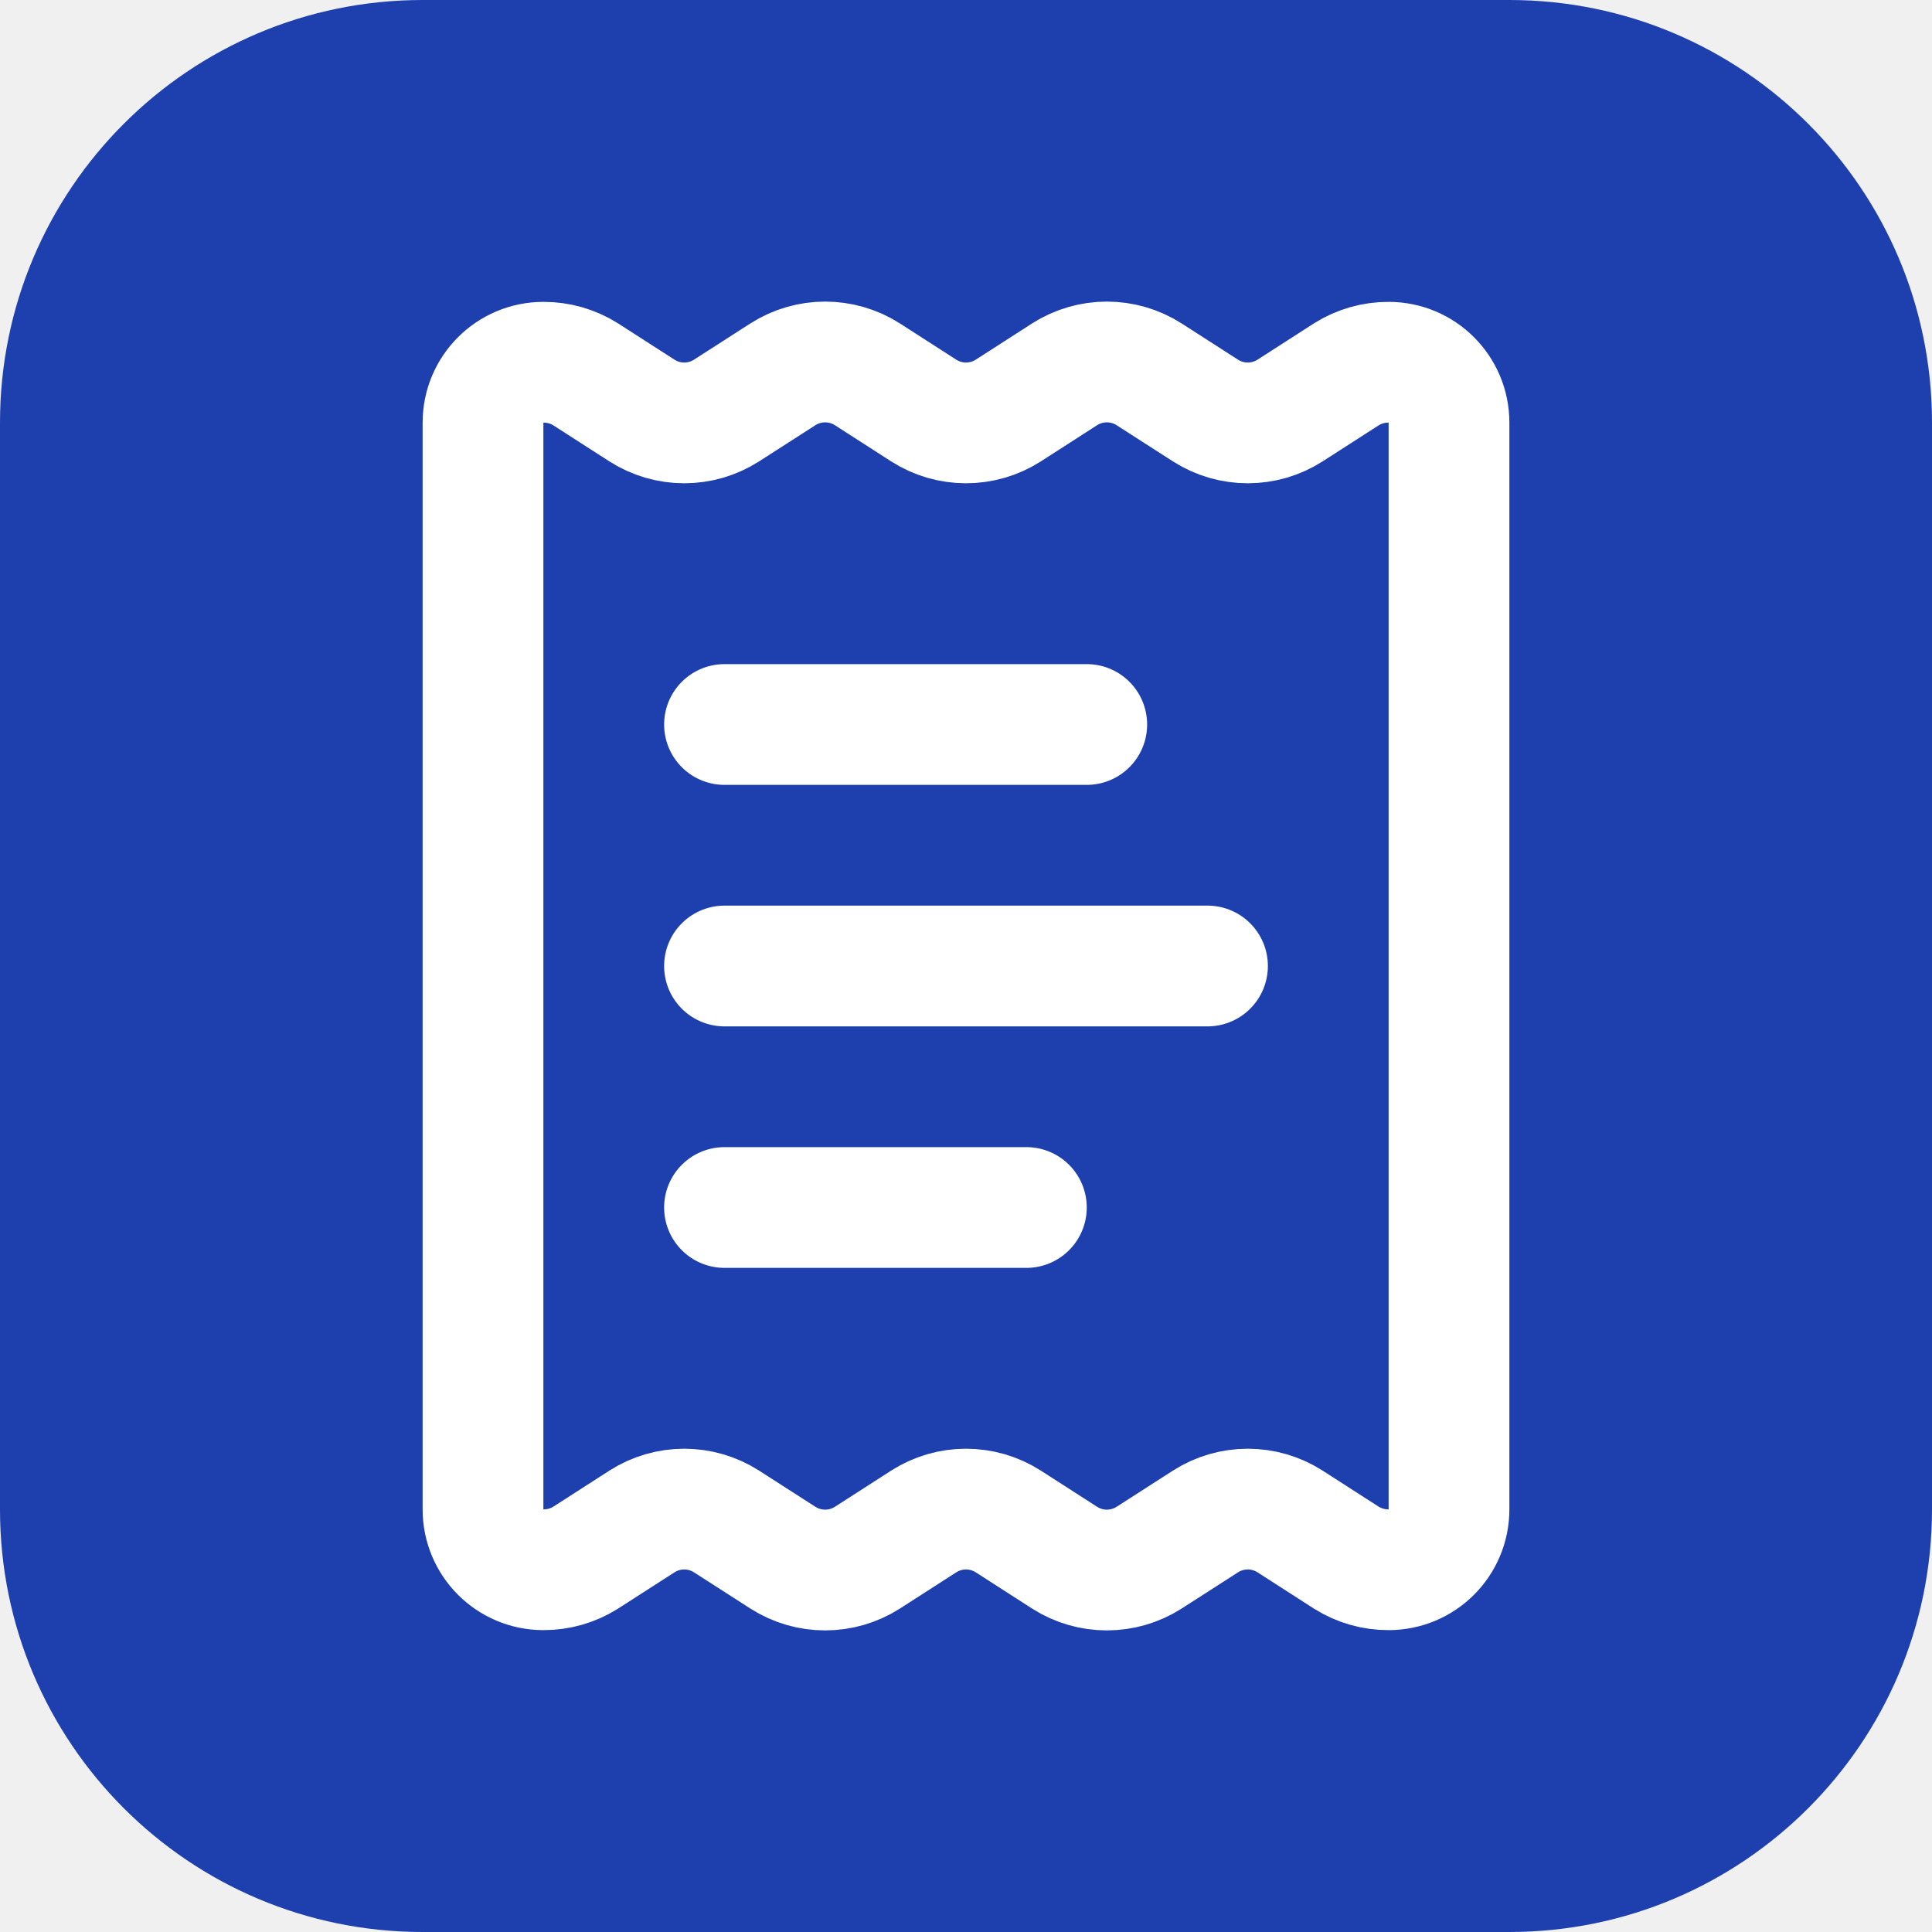
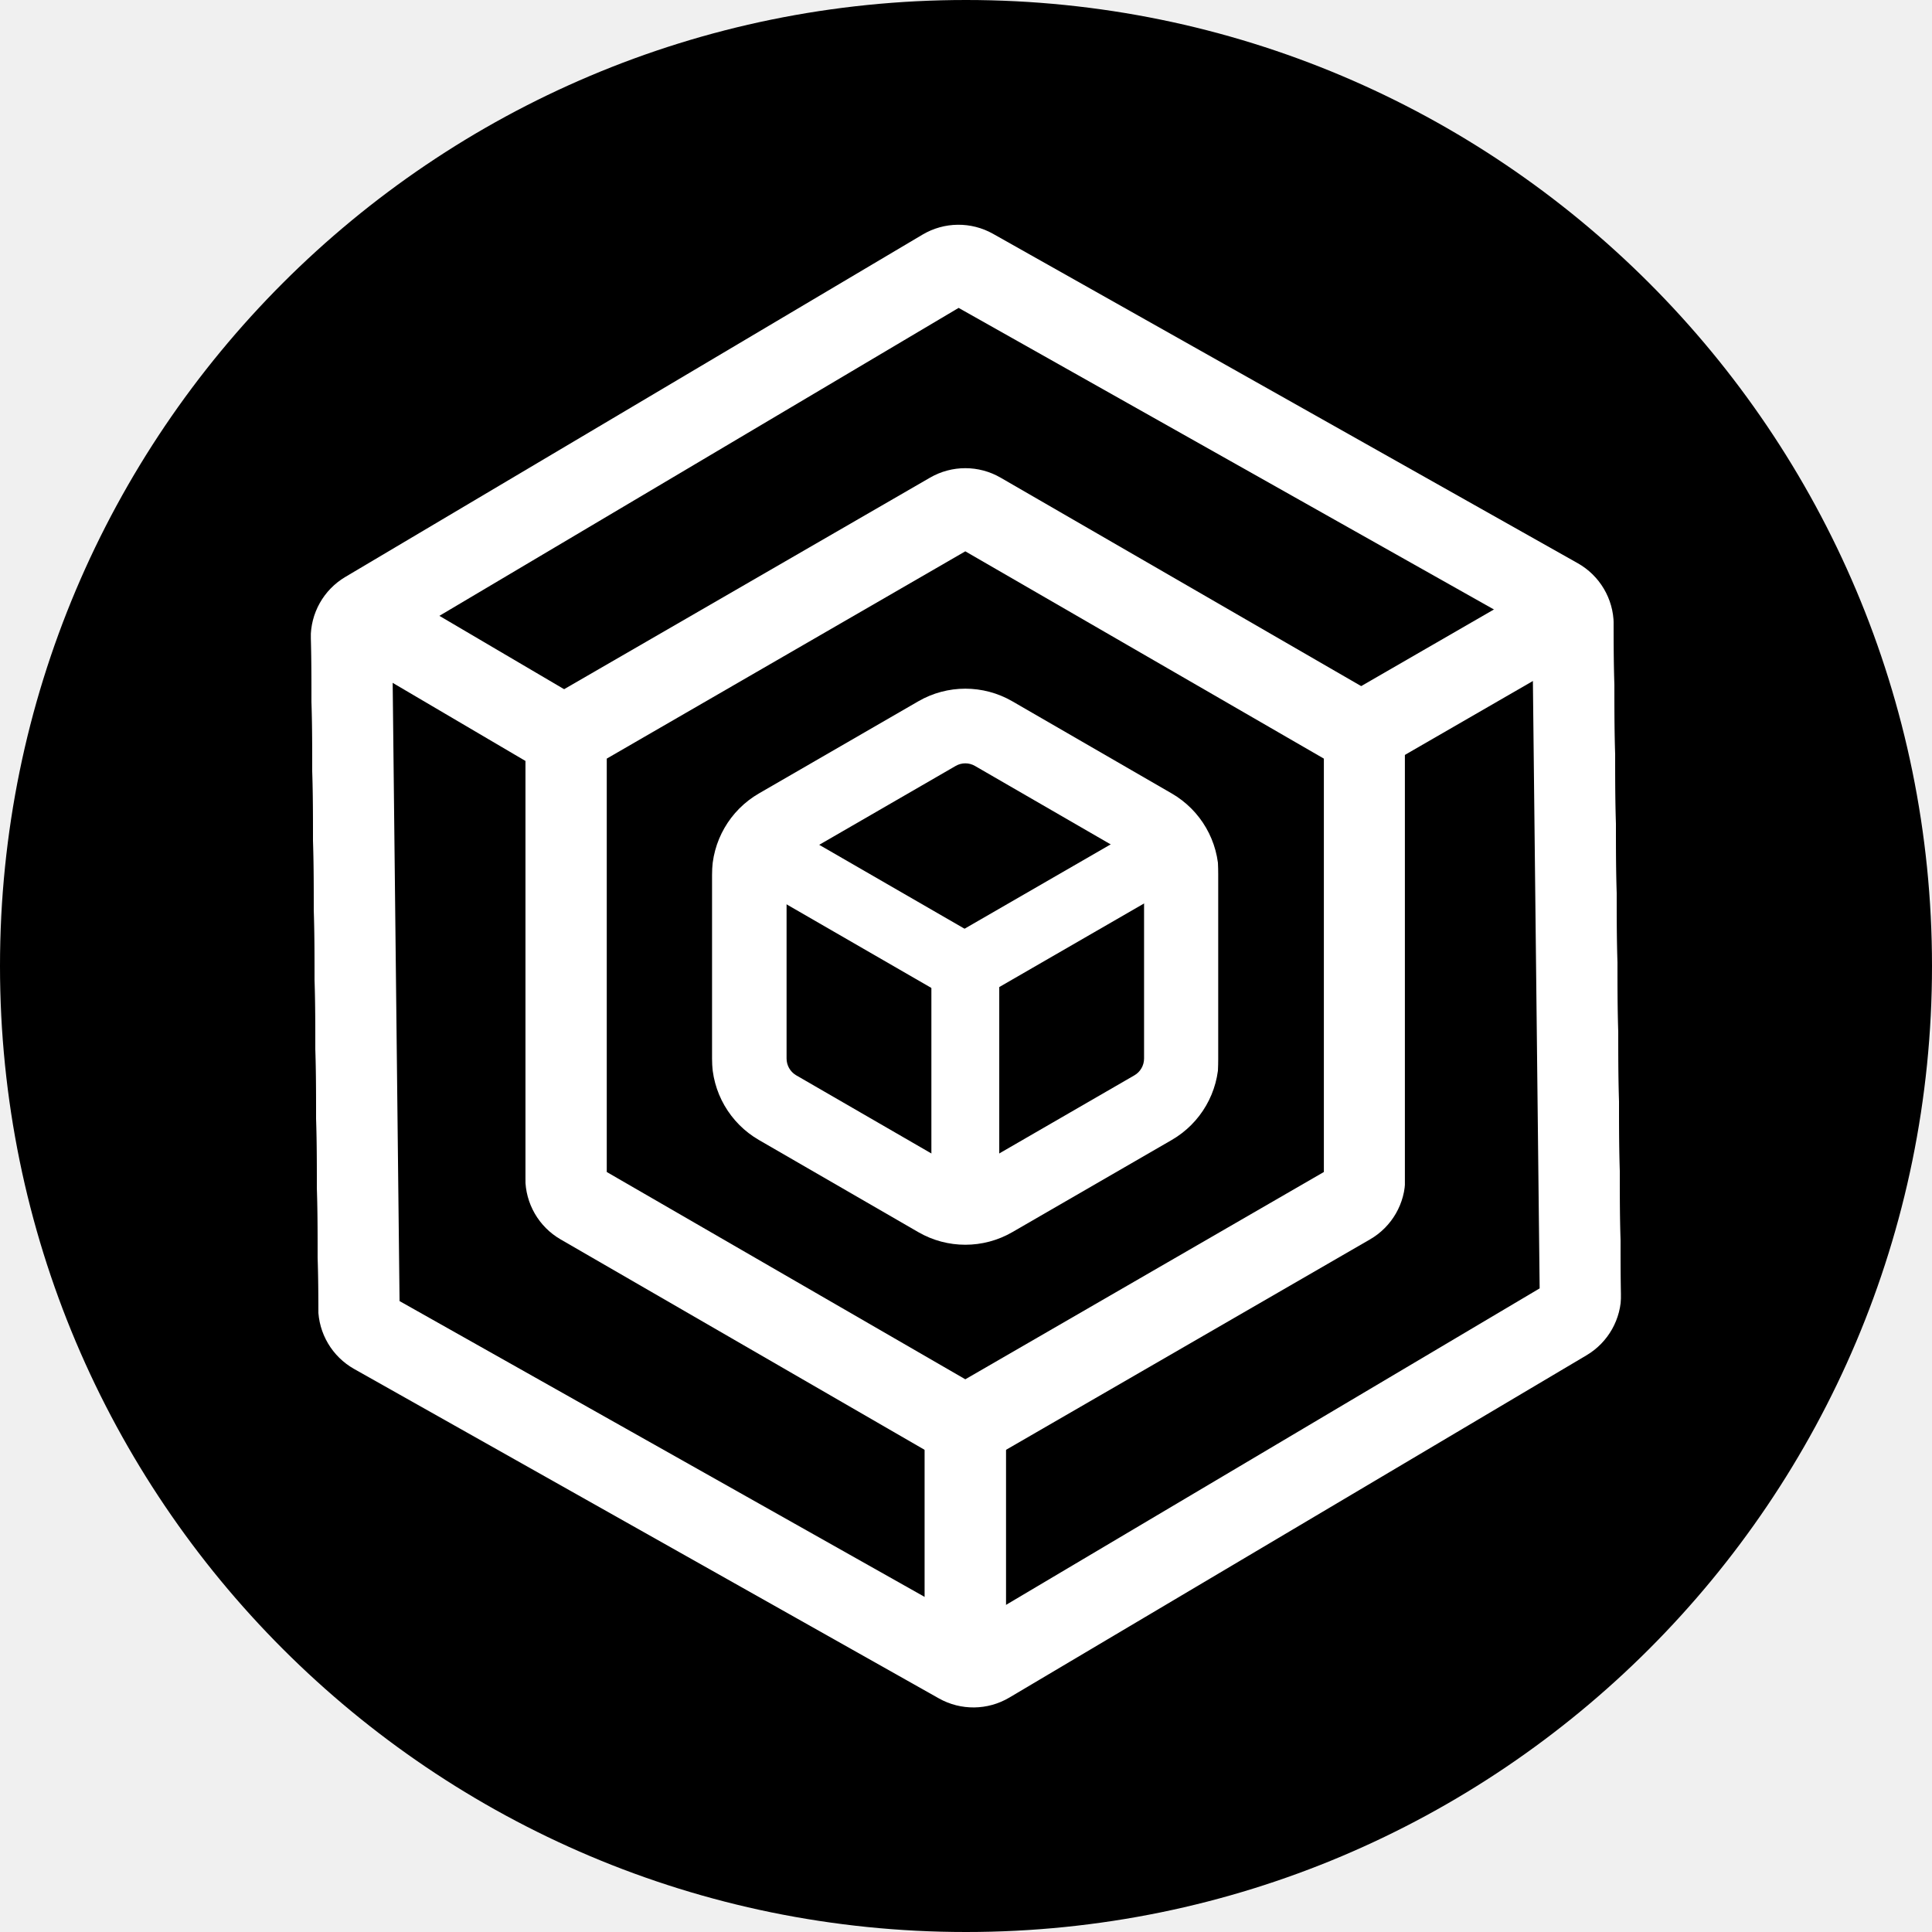
- <svg xmlns="http://www.w3.org/2000/svg" aria-label="facturas" height="32" role="img" viewBox="0 0 32 32" width="32">
-   <rect fill="#1E40AF" height="32" rx="7" width="32" />
-   <g fill="none" stroke="#FFFFFF" stroke-linecap="round" stroke-linejoin="round" stroke-width="2" transform="translate(4 4)">
-     <path d="M13 16H8" />
-     <path d="M14 8H8" />
-     <path d="M16 12H8" />
-     <path d="M4 3a1 1 0 0 1 1-1 1.3 1.3 0 0 1 .7.2l.933.6a1.3 1.3 0 0 0 1.4 0l.934-.6a1.3 1.3 0 0 1 1.4 0l.933.6a1.3 1.3 0 0 0 1.4 0l.933-.6a1.3 1.3 0 0 1 1.4 0l.934.6a1.3 1.3 0 0 0 1.4 0l.933-.6A1.3 1.3 0 0 1 19 2a1 1 0 0 1 1 1v18a1 1 0 0 1-1 1 1.3 1.3 0 0 1-.7-.2l-.933-.6a1.3 1.3 0 0 0-1.4 0l-.934.6a1.3 1.3 0 0 1-1.4 0l-.933-.6a1.3 1.3 0 0 0-1.4 0l-.933.6a1.3 1.3 0 0 1-1.4 0l-.934-.6a1.3 1.3 0 0 0-1.4 0l-.933.6a1.3 1.3 0 0 1-.7.2 1 1 0 0 1-1-1z" />
-   </g>
+ <svg xmlns="http://www.w3.org/2000/svg" aria-label="La Pyme" height="32" role="img" viewBox="0 0 32 32" width="32">
+   <circle cx="16" cy="16" fill="#000000" r="16" />
+   <svg aria-hidden="true" color="#FFFFFF" fill="none" height="24.6" viewBox="0 0 967 1094" width="21.74" x="5.13" y="3.7">
+     <mask height="1094" id="lp-a" maskUnits="userSpaceOnUse" style="mask-type:luminance" width="967" x="0" y="0">
+       <path d="M.333.333H967V1093.67H.333z" fill="#fff" />
+     </mask>
+     <g mask="url(#lp-a)">
+       <mask height="1122" id="lp-b" maskUnits="userSpaceOnUse" style="mask-type:luminance" width="973" x="-3" y="-13">
+         <path d="M-2.677-1.802 957.26-12.484l12.355 1109.924-959.943 10.68z" fill="#fff" />
+       </mask>
+       <g mask="url(#lp-b)">
+         <mask height="1122" id="lp-c" maskUnits="userSpaceOnUse" style="mask-type:luminance" width="973" x="-3" y="-13">
+           <path d="M-2.677-1.802 957.26-12.484l12.355 1109.924-959.943 10.68z" fill="#fff" />
+         </mask>
+         <g mask="url(#lp-c)">
+           <mask height="1094" id="lp-d" maskUnits="userSpaceOnUse" style="mask-type:luminance" width="967" x="0" y="0">
+             <path d="m503.427 7.578 430.787 242.693a51.99 51.99 0 0 1 26.468 44.724l5.495 493.469a52.01 52.01 0 0 1-25.474 45.302L515.427 1085.98a51.88 51.88 0 0 1-51.937.58L32.703 843.87a52.01 52.01 0 0 1-26.469-44.724L.744 305.677a51.99 51.99 0 0 1 25.47-45.302L451.49 8.156a51.89 51.89 0 0 1 51.937-.578" fill="#fff" />
+           </mask>
+           <g mask="url(#lp-d)">
+             <path d="M420.883-43.45c34.425-20.418 77.134-20.89 111.998-1.245l-.001.001 430.784 242.69.01.005c34.813 19.622 56.566 56.319 57.006 96.326l5.49 493.48c.44 39.971-20.46 77.165-54.861 97.565L546.034 1137.59l-.01.01c-34.411 20.4-77.107 20.88-111.981 1.24h-.003L3.253 896.146l-.01-.006c-34.83-19.631-56.556-56.342-57.005-96.32l-5.49-493.475c-.446-39.991 20.464-77.18 54.86-97.577zM60.792 309.625l5.387 484.238 422.675 238.127 417.275-247.479-5.391-484.234L478.063 62.154z" fill="currentColor" />
+           </g>
+         </g>
+       </g>
+     </g>
+     <mask height="735" id="lp-e" maskUnits="userSpaceOnUse" style="mask-type:luminance" width="649" x="158" y="179">
+       <path d="M158.839 179h648v734.667h-648z" fill="#fff" />
+     </mask>
+     <g mask="url(#lp-e)">
+       <mask height="733" id="lp-f" maskUnits="userSpaceOnUse" style="mask-type:luminance" width="650" x="158" y="180">
+         <path d="m508.964 187.208 272.213 157.37a52.01 52.01 0 0 1 25.974 45.016v313.797a52 52 0 0 1-25.974 45.01L508.964 905.776a51.88 51.88 0 0 1-51.943 0L184.807 748.401a51.99 51.99 0 0 1-25.968-45.01V389.594a52 52 0 0 1 25.968-45.016l272.214-157.37a51.88 51.88 0 0 1 51.943 0" fill="#fff" />
+       </mask>
+       <g mask="url(#lp-f)">
+         <path d="m487.051 853.832.006.003-.02-.011zm-8.124.003.006-.003.014-.008zM218.839 394.208V698.77l264.153 152.716 264.159-152.719V394.212L482.992 241.498zm648.312 309.183c0 39.993-21.33 76.942-55.944 96.953L538.999 957.716l.001.001c-34.65 20.037-77.365 20.037-112.015 0v-.001L154.779 800.345c-34.625-20.016-55.94-56.972-55.94-96.954V389.594c0-39.984 21.316-76.933 55.926-96.953l.013-.007 272.213-157.37v.001c34.647-20.033 77.355-20.033 112.002-.001l272.214 157.37.82.479c34.124 20.119 55.124 56.797 55.124 96.481z" fill="currentColor" />
+       </g>
+     </g>
+     <mask height="413" id="lp-g" maskUnits="userSpaceOnUse" style="mask-type:luminance" width="374" x="296" y="341">
+       <path d="M296.312 341.667h373v412h-373z" fill="#fff" />
+     </mask>
+     <g mask="url(#lp-g)">
+       <mask height="411" id="lp-h" maskUnits="userSpaceOnUse" style="mask-type:luminance" width="374" x="296" y="342">
+         <path d="m517.625 351.984 117.432 67.886a69.34 69.34 0 0 1 34.631 60.021v135.276a69.33 69.33 0 0 1-34.631 60.015l-117.432 67.891a69.19 69.19 0 0 1-69.255 0l-117.432-67.891a69.32 69.32 0 0 1-34.626-60.015V479.891a69.33 69.33 0 0 1 34.626-60.021l117.432-67.886a69.16 69.16 0 0 1 69.255 0" fill="#fff" />
+       </mask>
+       <g mask="url(#lp-h)">
+         <path d="M614.688 479.891c0-5.11-2.727-9.843-7.164-12.408v-.001l-117.425-67.881-.012-.007a14.16 14.16 0 0 0-14.18 0l-.011.007-117.426 67.881a14.34 14.34 0 0 0-7.158 12.409v135.276a14.33 14.33 0 0 0 6.741 12.153l.409.245.003.003 117.432 67.89h.002a14.19 14.19 0 0 0 14.197 0h.002l117.431-67.89.004-.003a14.33 14.33 0 0 0 7.155-12.398zm110 135.276c-.001 44.39-23.676 85.416-62.104 107.63l.001.001-117.432 67.889c-38.453 22.232-85.858 22.233-124.311.001L303.413 722.8l-.897-.524c-37.907-22.335-61.203-63.073-61.204-107.109V479.891c0-44.392 23.668-85.413 62.092-107.633l.007-.004 117.433-67.886c38.452-22.235 85.855-22.235 124.307 0l117.432 67.886.007.004c38.418 22.216 62.098 63.233 62.098 107.633z" fill="currentColor" />
+       </g>
+     </g>
+     <path d="m196.412 348.365-30.418 51.718-140.52-82.646 30.417-51.718zM910.49 262.363l29.999 51.962-154.343 89.109-30-51.962zM452.995 896.323h60v164.287h-60zM458 535.24h50v181.114h-50z" fill="currentColor" />
+     <path d="m642.865 484.656-146.896 84.812-25-43.301 146.895-84.812z" fill="currentColor" />
+     <path d="m464.557 566.958-139.765-80.693 25-43.301 139.765 80.693z" fill="currentColor" />
+   </svg>
</svg>
